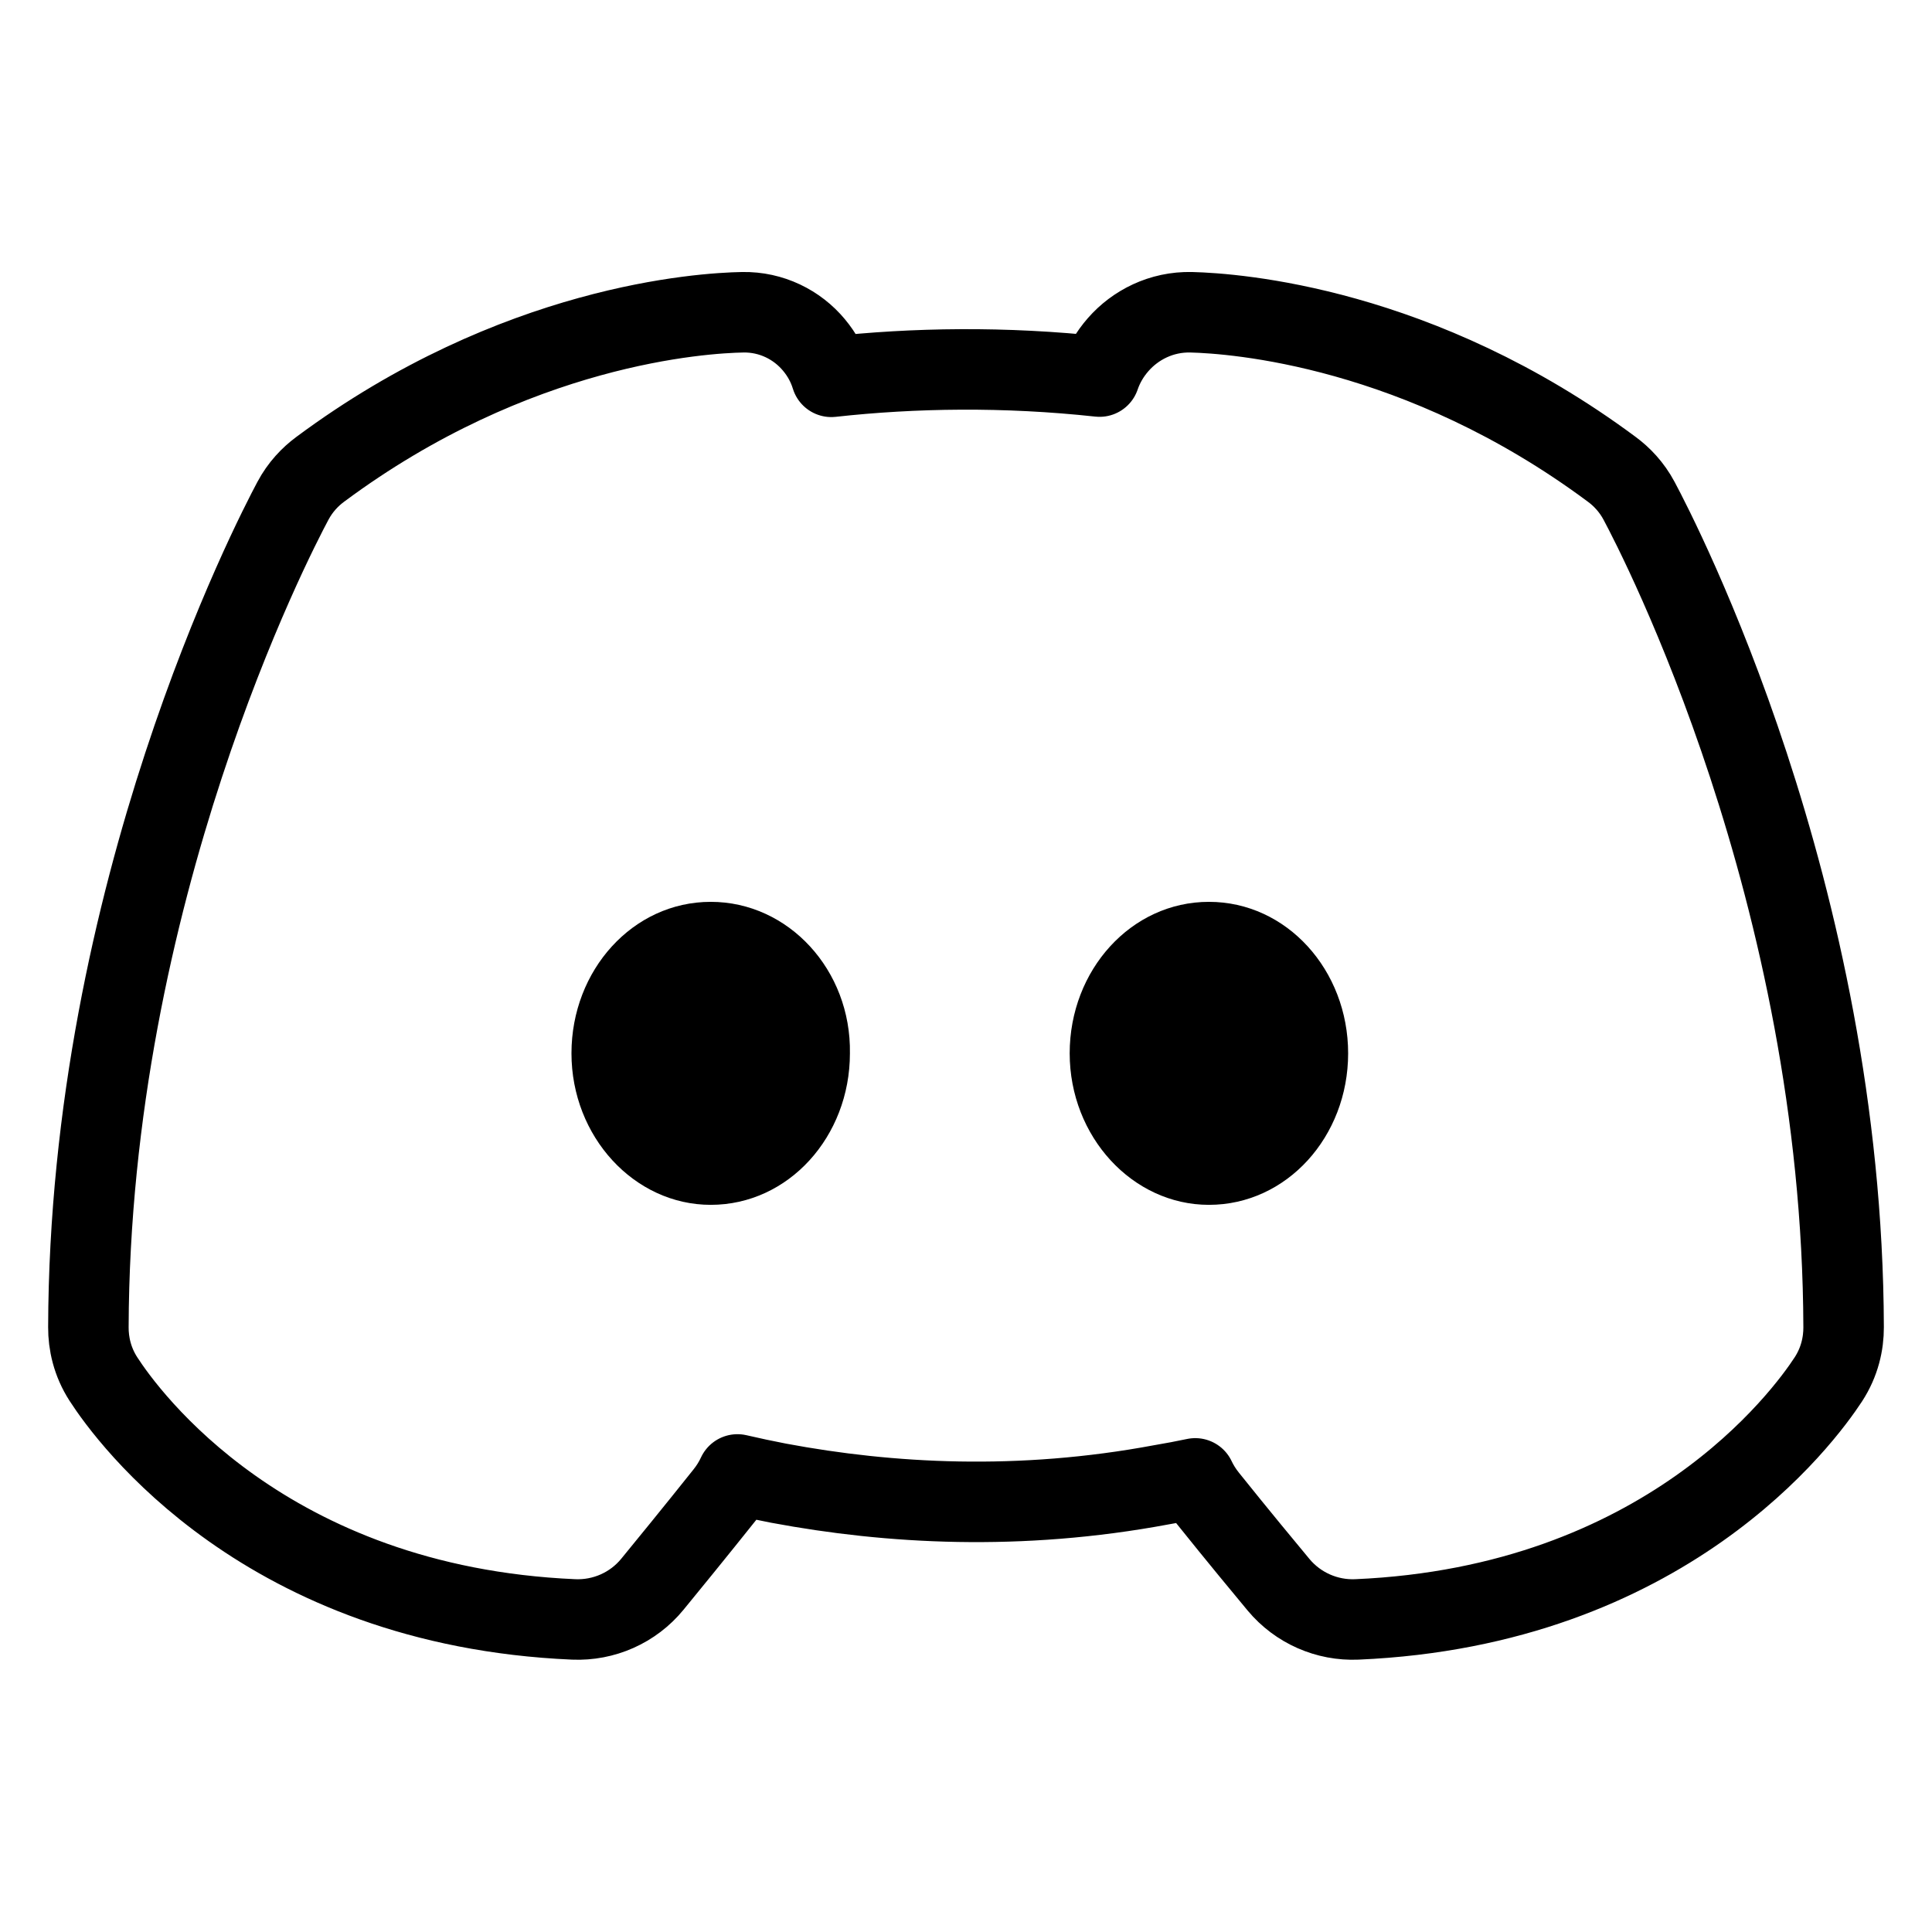
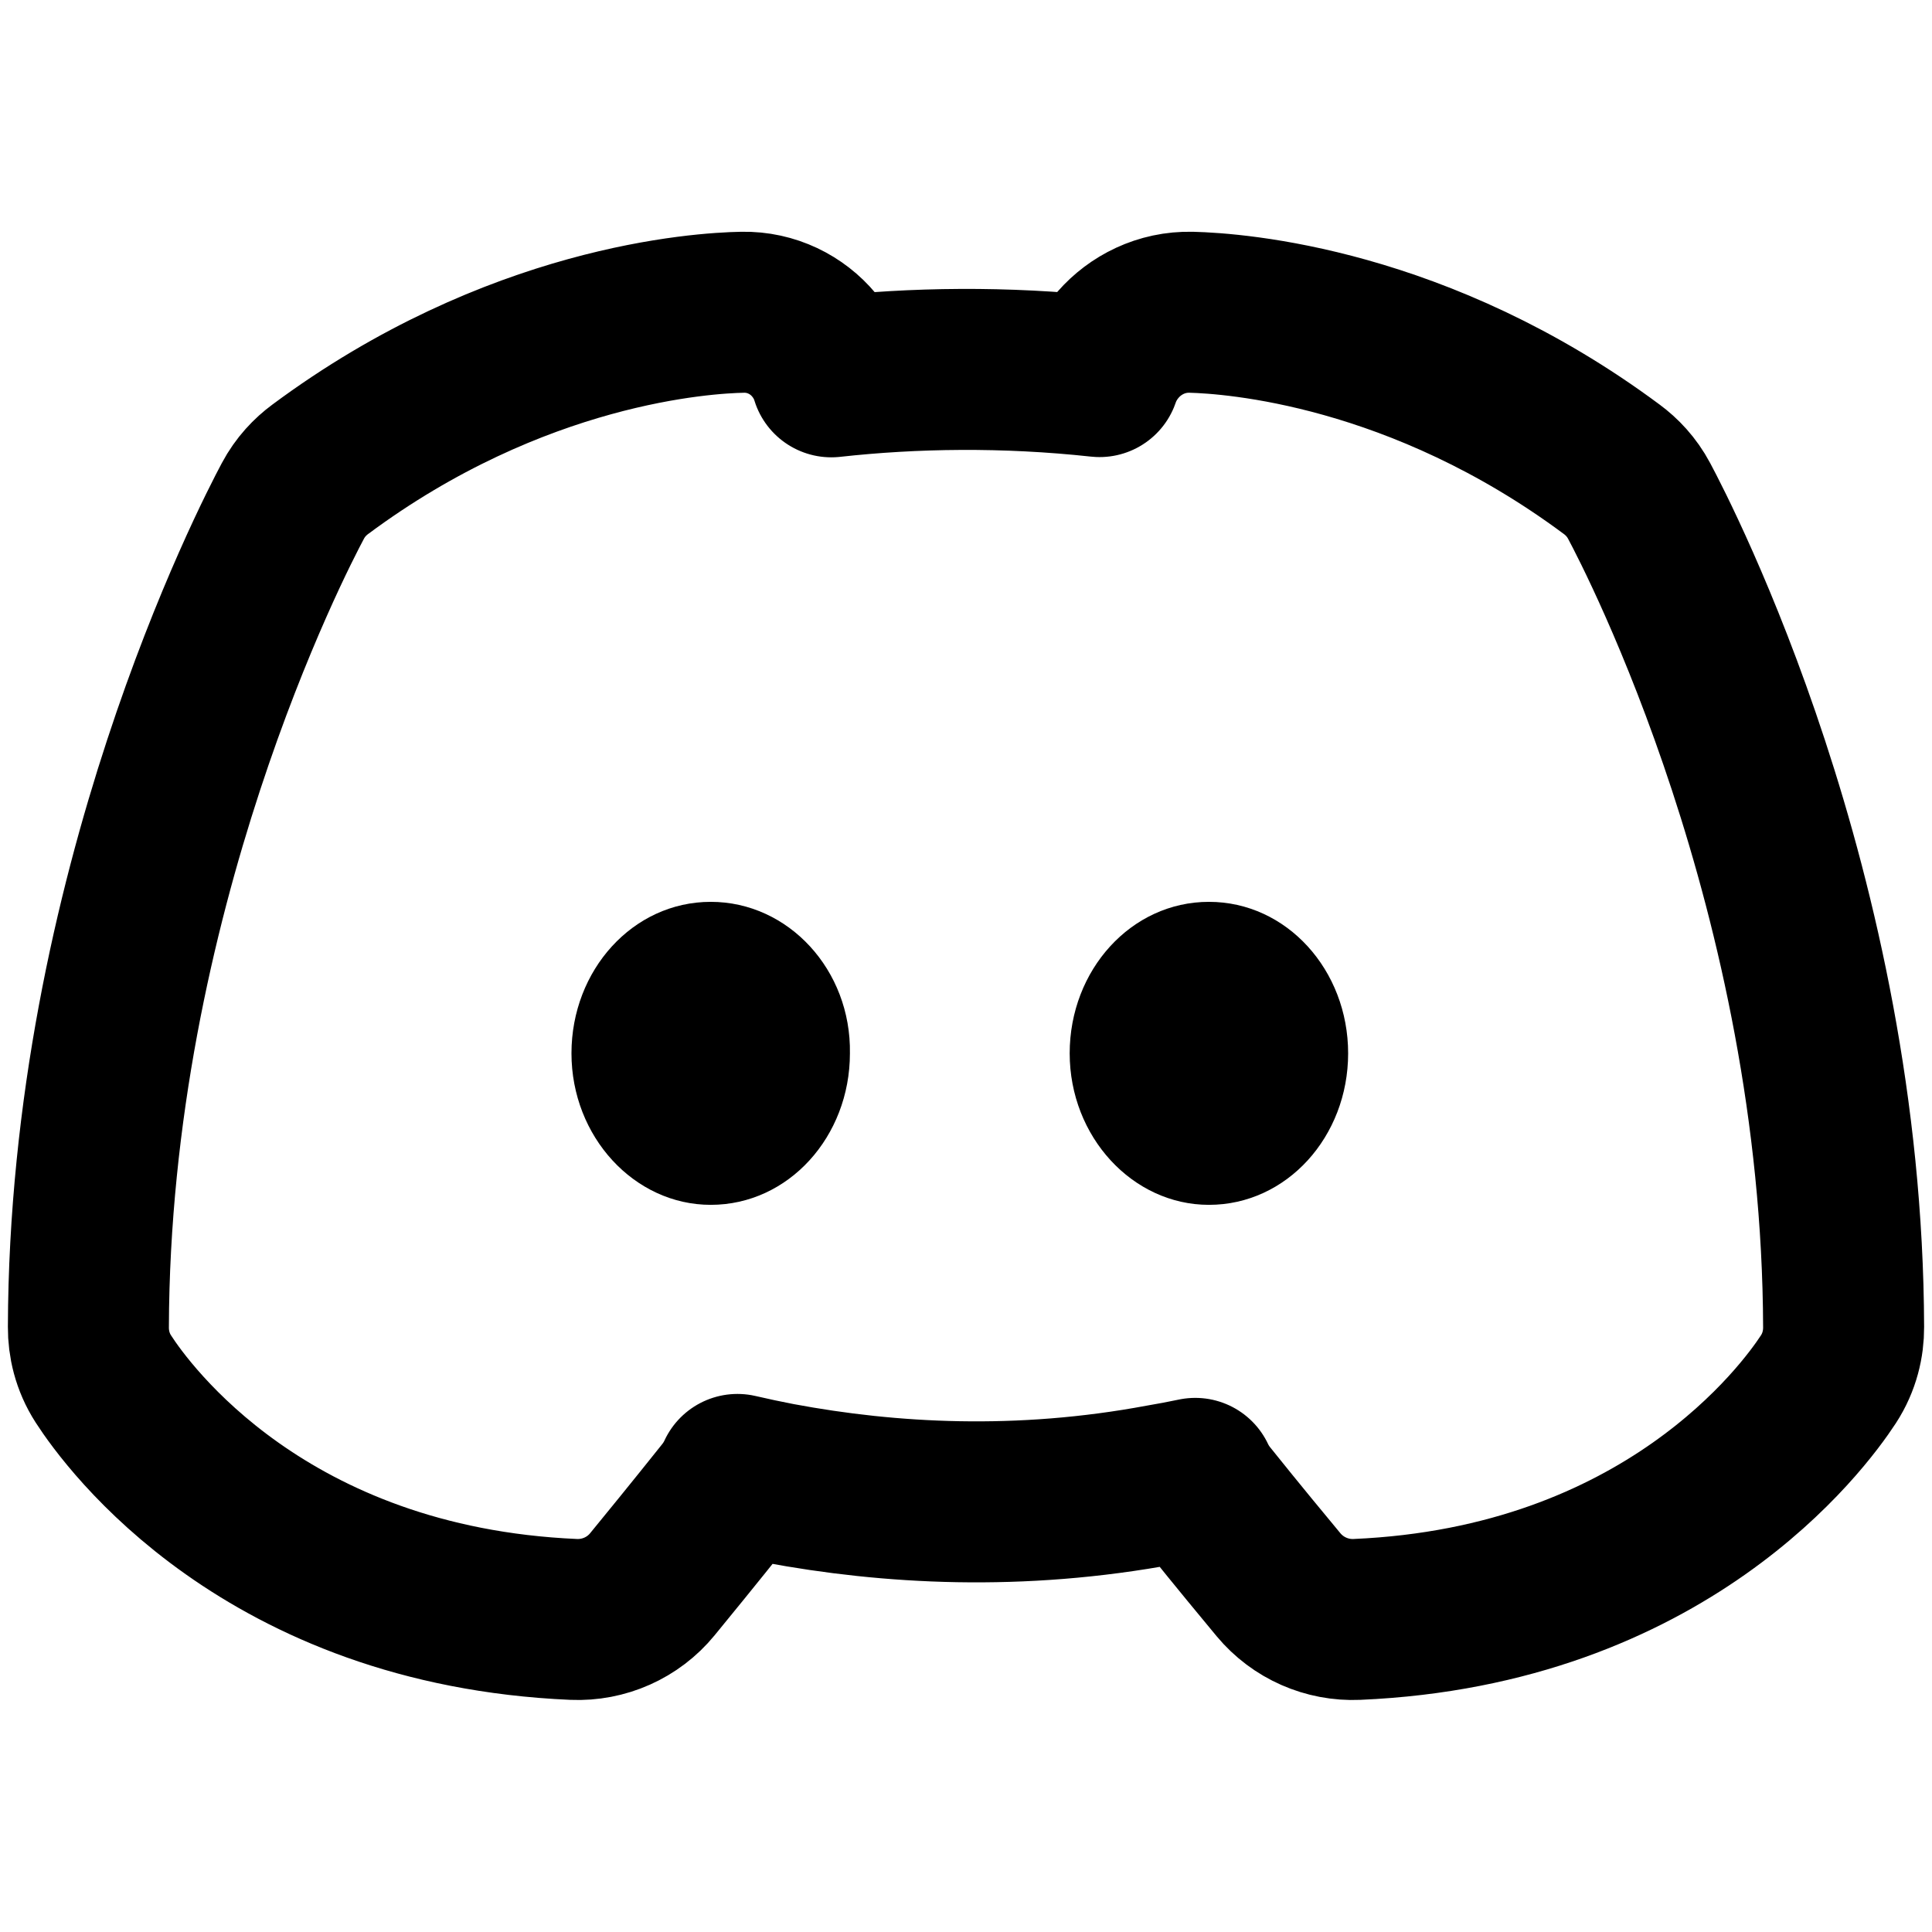
- <svg xmlns="http://www.w3.org/2000/svg" class="feather" width="24" height="24" viewBox="0 0 24 24" fill="none" stroke-linecap="round" stroke-linejoin="round" version="1.1" id="svg2">
-   <path d="M8.829 11.203C7.862 11.203 7.099 12.051 7.099 13.085C7.099 14.12 7.879 14.967 8.829 14.967C9.795 14.967 10.558 14.12 10.558 13.085C10.575 12.051 9.795 11.203 8.829 11.203ZM15.018 11.203C14.051 11.203 13.288 12.051 13.288 13.085C13.288 14.12 14.068 14.967 15.018 14.967C15.984 14.967 16.747 14.12 16.747 13.085C16.747 12.051 15.984 11.203 15.018 11.203Z" fill="currentColor" id="path1" />
-   <path d="M14.848 18.365C14.887 18.448 14.938 18.53 15.001 18.608C15.366 19.064 15.739 19.514 15.883 19.687C16.124 19.976 16.485 20.133 16.855 20.117C20.684 19.952 22.405 17.606 22.713 17.134C22.853 16.919 22.903 16.689 22.902 16.487C22.886 11.087 20.613 6.693 20.362 6.223C20.269 6.048 20.145 5.921 20.022 5.83C17.632 4.054 15.34 3.893 14.799 3.879C14.425 3.87 14.102 4.039 13.891 4.28C13.783 4.403 13.707 4.538 13.659 4.678C12.481 4.55 11.349 4.568 10.327 4.681C10.285 4.543 10.214 4.408 10.111 4.285C9.903 4.035 9.583 3.872 9.225 3.879C8.729 3.888 6.403 4.028 3.978 5.83C3.855 5.921 3.731 6.048 3.638 6.223C3.387 6.693 1.114 11.088 1.098 16.487C1.097 16.687 1.146 16.916 1.284 17.13C1.589 17.603 3.296 19.951 7.126 20.117C7.501 20.133 7.865 19.973 8.105 19.679C8.252 19.5 8.635 19.031 9.004 18.568C9.069 18.487 9.121 18.403 9.161 18.316C9.328 18.355 9.499 18.391 9.674 18.425L9.674 18.425L9.68 18.426C11.046 18.681 12.663 18.775 14.431 18.444C14.57 18.421 14.709 18.394 14.848 18.365Z" stroke="currentColor" stroke-width="1" id="path2" />
+ <svg xmlns="http://www.w3.org/2000/svg" class="feather" width="24" height="24" viewBox="0 0 24 24" fill="none" stroke-linecap="round" stroke-linejoin="round">
+   <path d="M8.829 11.203C7.862 11.203 7.099 12.051 7.099 13.085C7.099 14.12 7.879 14.967 8.829 14.967C9.795 14.967 10.558 14.12 10.558 13.085C10.575 12.051 9.795 11.203 8.829 11.203ZM15.018 11.203C14.051 11.203 13.288 12.051 13.288 13.085C13.288 14.12 14.068 14.967 15.018 14.967C15.984 14.967 16.747 14.12 16.747 13.085C16.747 12.051 15.984 11.203 15.018 11.203Z" fill="currentColor" />
+   <path d="M14.848 18.365C14.887 18.448 14.938 18.53 15.001 18.608C15.366 19.064 15.739 19.514 15.883 19.687C16.124 19.976 16.485 20.133 16.855 20.117C20.684 19.952 22.405 17.606 22.713 17.134C22.853 16.919 22.903 16.689 22.902 16.487C22.886 11.087 20.613 6.693 20.362 6.223C20.269 6.048 20.145 5.921 20.022 5.83C17.632 4.054 15.34 3.893 14.799 3.879C14.425 3.87 14.102 4.039 13.891 4.28C13.783 4.403 13.707 4.538 13.659 4.678C12.481 4.55 11.349 4.568 10.327 4.681C10.285 4.543 10.214 4.408 10.111 4.285C9.903 4.035 9.583 3.872 9.225 3.879C8.729 3.888 6.403 4.028 3.978 5.83C3.855 5.921 3.731 6.048 3.638 6.223C3.387 6.693 1.114 11.088 1.098 16.487C1.097 16.687 1.146 16.916 1.284 17.13C1.589 17.603 3.296 19.951 7.126 20.117C7.501 20.133 7.865 19.973 8.105 19.679C8.252 19.5 8.635 19.031 9.004 18.568C9.069 18.487 9.121 18.403 9.161 18.316C9.328 18.355 9.499 18.391 9.674 18.425L9.674 18.425L9.68 18.426C11.046 18.681 12.663 18.775 14.431 18.444C14.57 18.421 14.709 18.394 14.848 18.365Z" stroke="currentColor" stroke-width="2" />
</svg>
